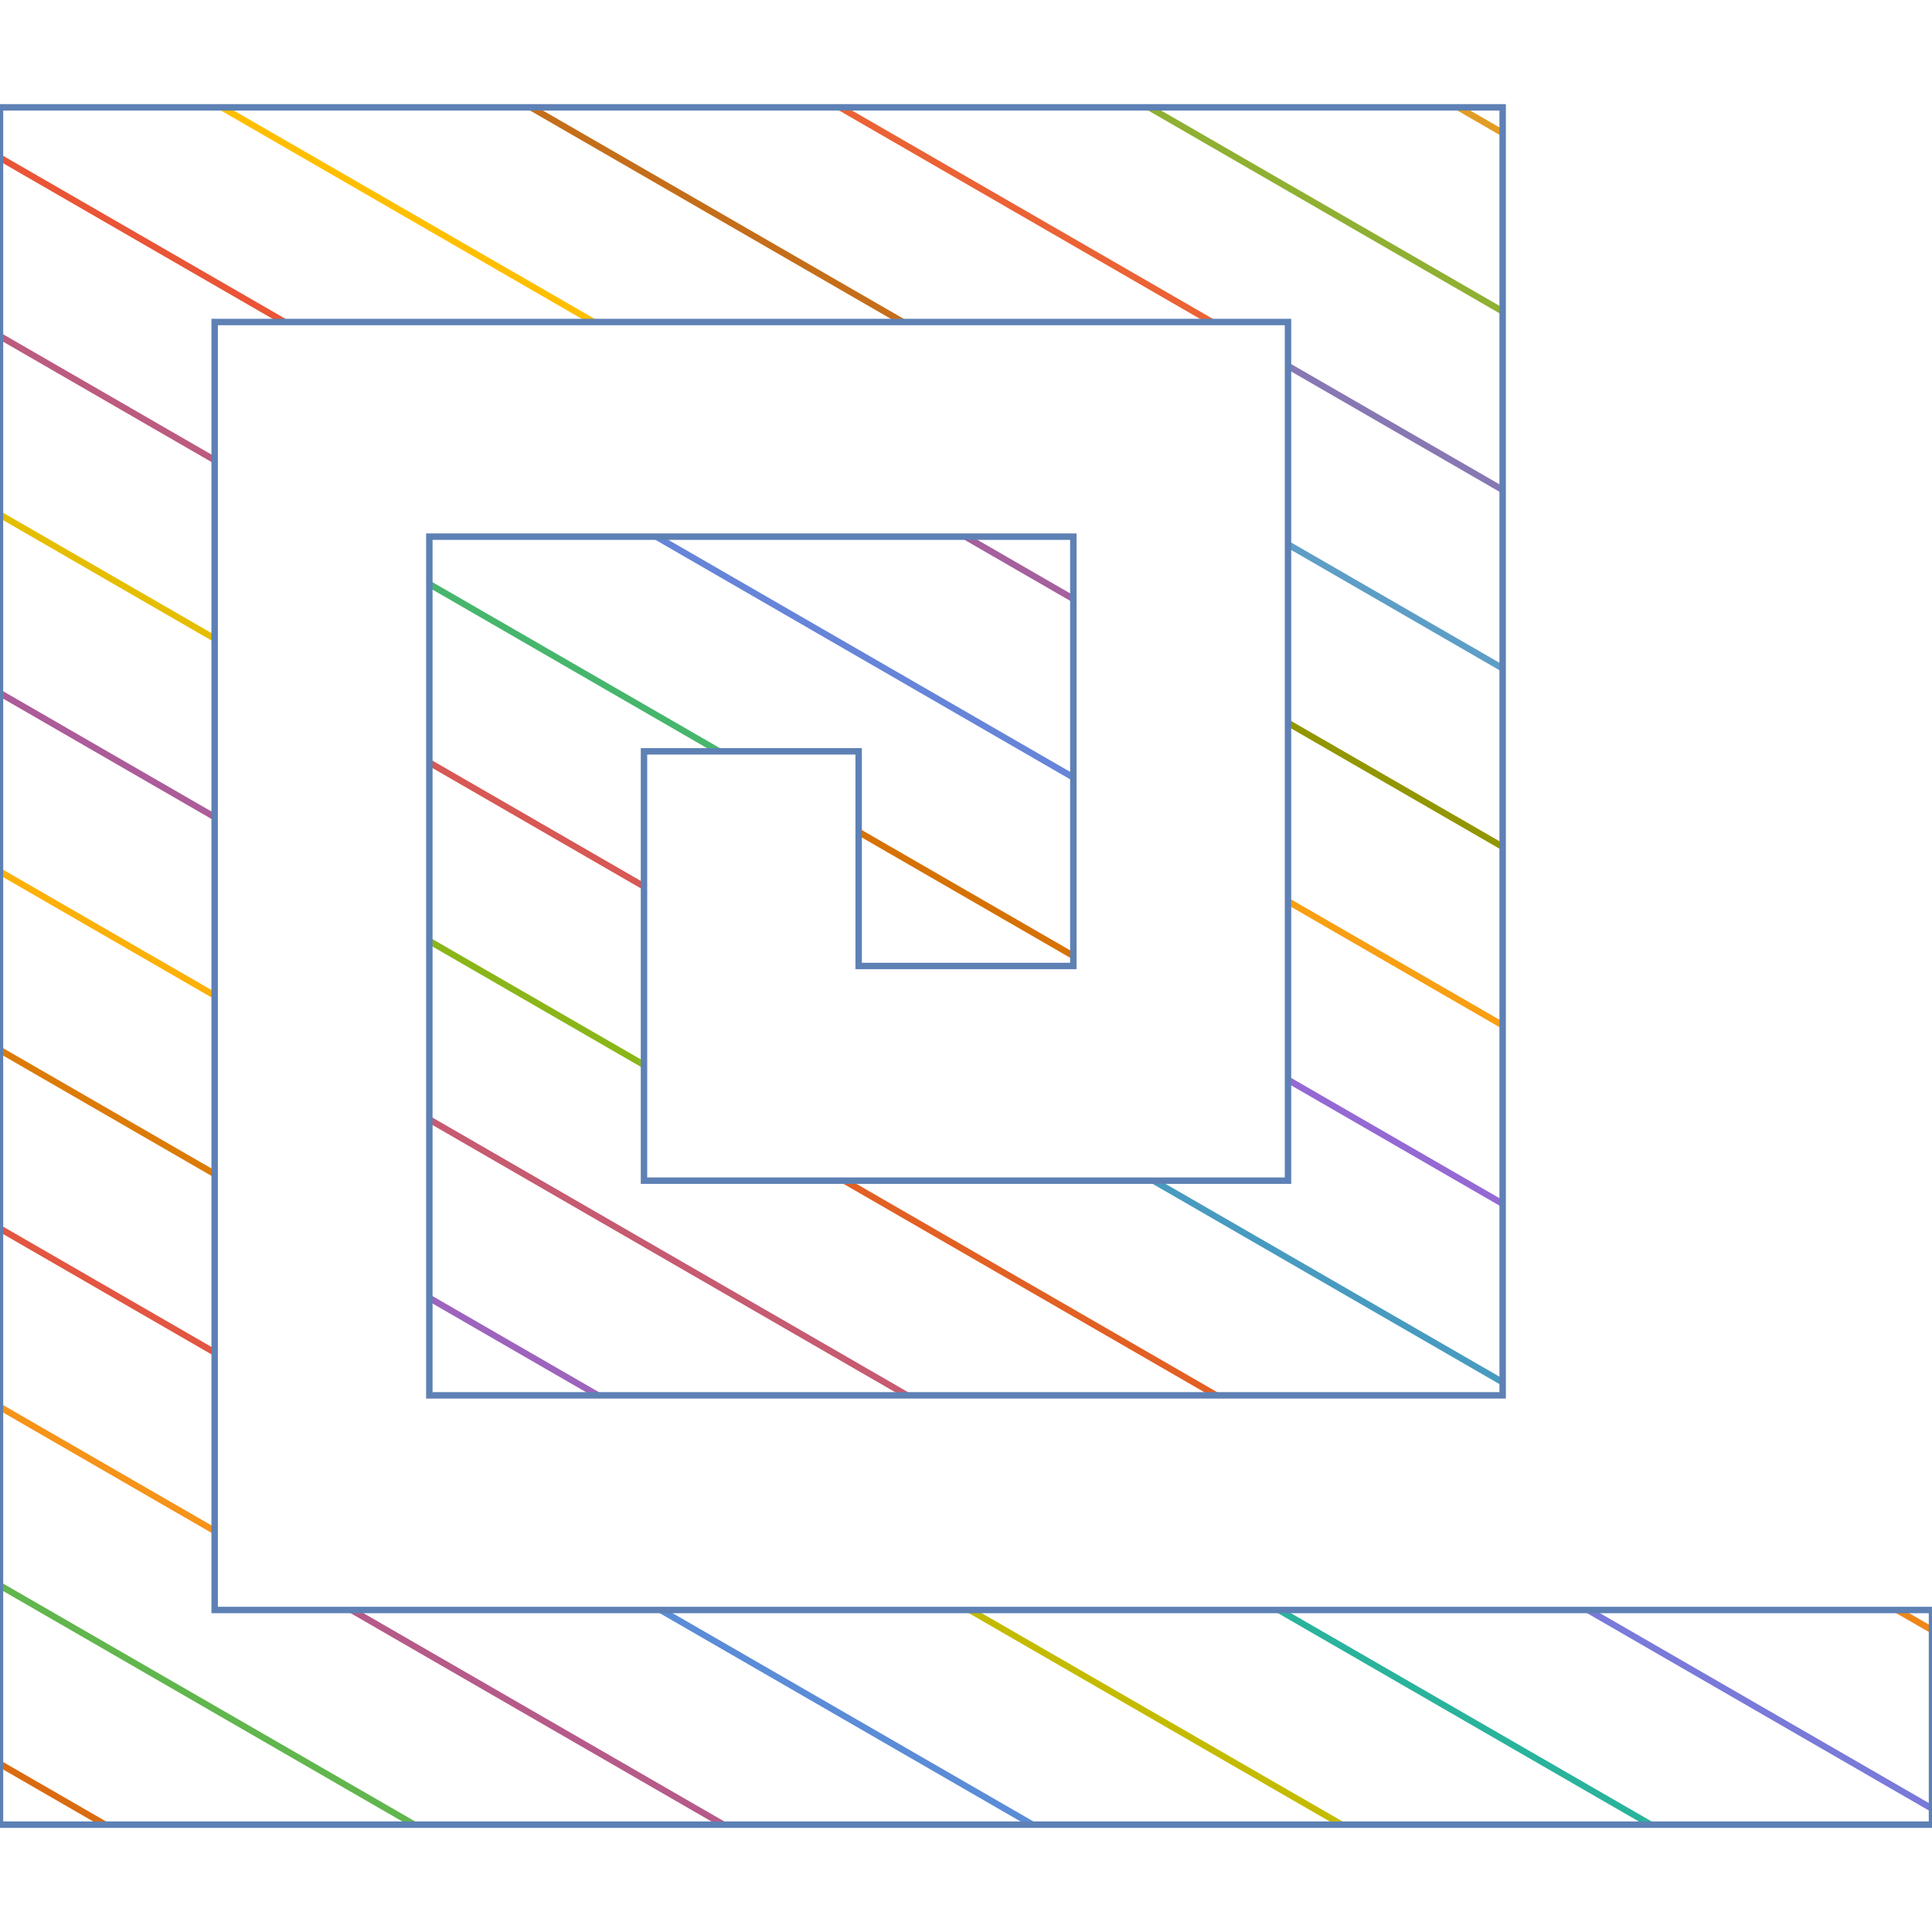
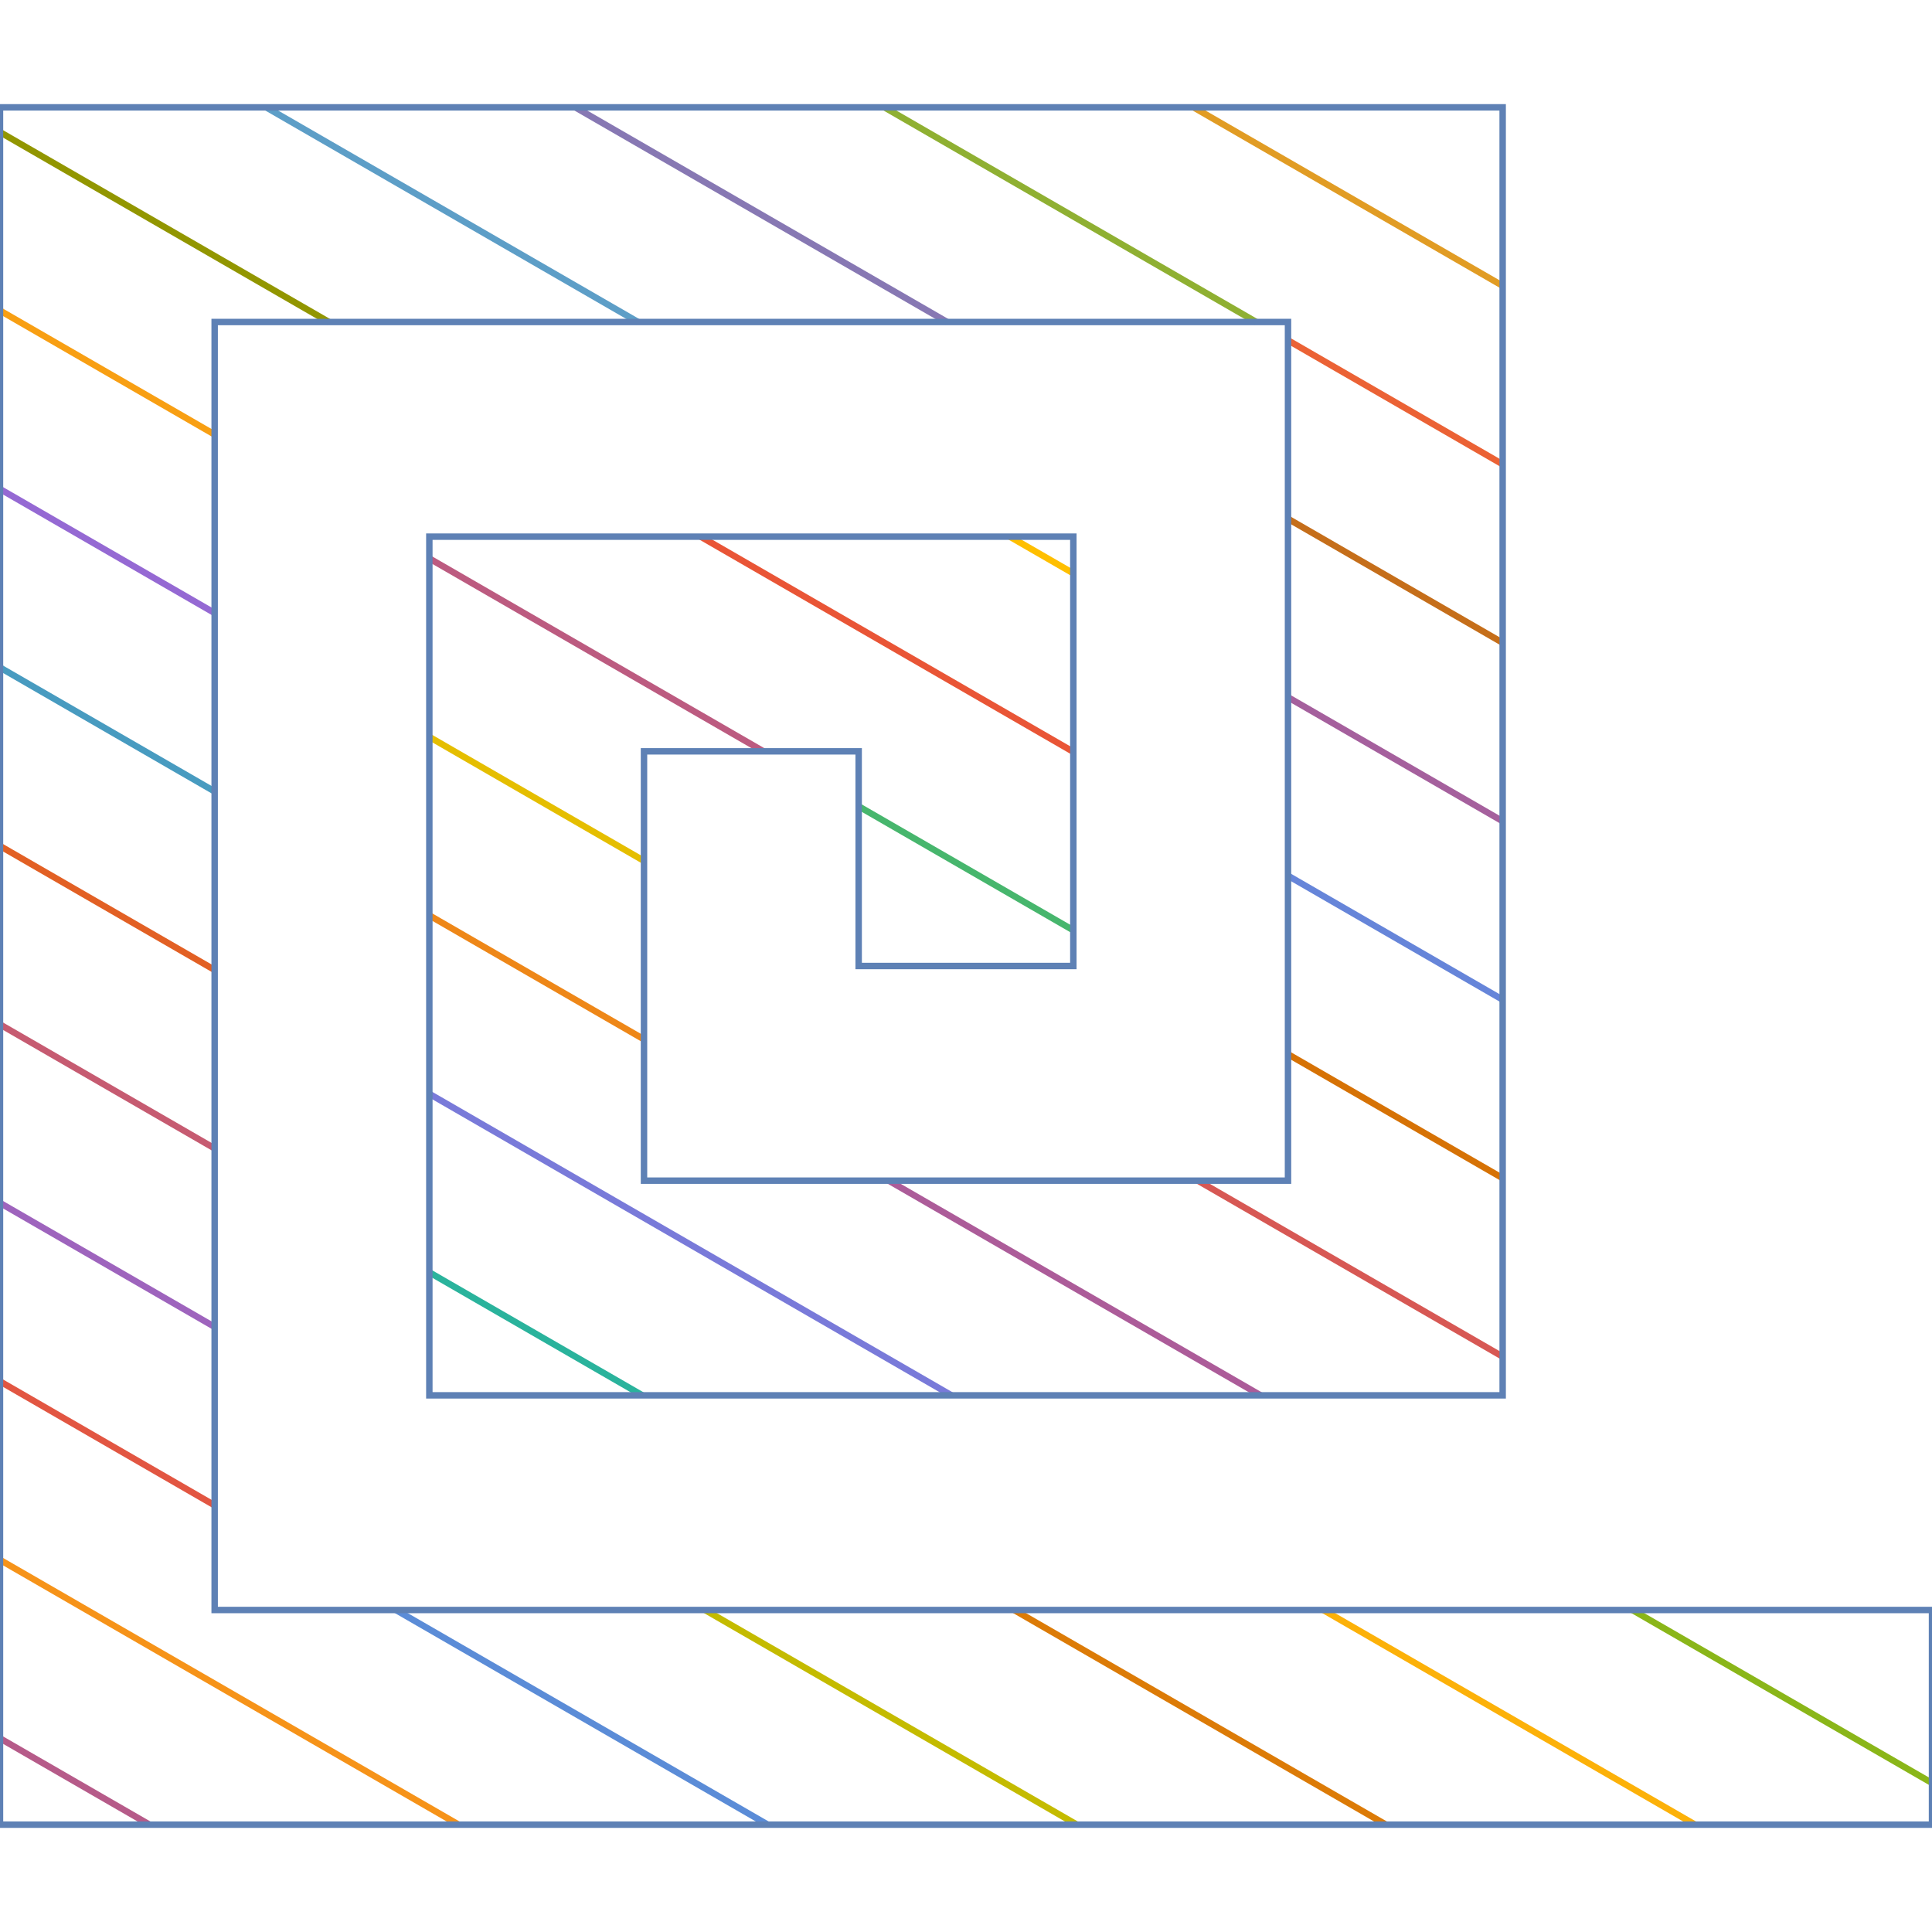
<svg xmlns="http://www.w3.org/2000/svg" width="300pt" height="300pt" viewBox="0 0 300 300" version="1.1">
  <g id="id1">
-     <path style="fill:none;stroke-width:1;stroke-linecap:butt;stroke-linejoin:miter;stroke:rgb(88.072%,61.104%,14.205%);stroke-opacity:1;stroke-miterlimit:10;" d="M 226.445 16.668 L 233.332 20.645 " />
-     <path style="fill:none;stroke-width:1;stroke-linecap:butt;stroke-linejoin:miter;stroke:rgb(56.018%,69.157%,19.488%);stroke-opacity:1;stroke-miterlimit:10;" d="M 178.445 16.668 L 233.332 48.355 " />
-     <path style="fill:none;stroke-width:1;stroke-linecap:butt;stroke-linejoin:miter;stroke:rgb(92.253%,38.563%,20.918%);stroke-opacity:1;stroke-miterlimit:10;" d="M 130.445 16.668 L 188.18 50 " />
-     <path style="fill:none;stroke-width:1;stroke-linecap:butt;stroke-linejoin:miter;stroke:rgb(52.849%,47.062%,70.135%);stroke-opacity:1;stroke-miterlimit:10;" d="M 200 56.824 L 233.332 76.07 " />
-     <path style="fill:none;stroke-width:1;stroke-linecap:butt;stroke-linejoin:miter;stroke:rgb(77.208%,43.155%,10.239%);stroke-opacity:1;stroke-miterlimit:10;" d="M 82.445 16.668 L 140.18 50 " />
-     <path style="fill:none;stroke-width:1;stroke-linecap:butt;stroke-linejoin:miter;stroke:rgb(36.39%,61.85%,78.235%);stroke-opacity:1;stroke-miterlimit:10;" d="M 200 84.535 L 233.332 103.781 " />
-     <path style="fill:none;stroke-width:1;stroke-linecap:butt;stroke-linejoin:miter;stroke:rgb(100%,75%,0%);stroke-opacity:1;stroke-miterlimit:10;" d="M 34.445 16.668 L 92.18 50 " />
-     <path style="fill:none;stroke-width:1;stroke-linecap:butt;stroke-linejoin:miter;stroke:rgb(64.762%,37.816%,61.404%);stroke-opacity:1;stroke-miterlimit:10;" d="M 149.918 83.332 L 166.668 93.004 " />
-     <path style="fill:none;stroke-width:1;stroke-linecap:butt;stroke-linejoin:miter;stroke:rgb(57.159%,58.648%,0%);stroke-opacity:1;stroke-miterlimit:10;" d="M 200 112.25 L 233.332 131.492 " />
-     <path style="fill:none;stroke-width:1;stroke-linecap:butt;stroke-linejoin:miter;stroke:rgb(91.5%,33.25%,21.25%);stroke-opacity:1;stroke-miterlimit:10;" d="M 0 24.492 L 44.18 50 " />
-     <path style="fill:none;stroke-width:1;stroke-linecap:butt;stroke-linejoin:miter;stroke:rgb(40.082%,52.201%,85%);stroke-opacity:1;stroke-miterlimit:10;" d="M 101.918 83.332 L 166.668 120.719 " />
-     <path style="fill:none;stroke-width:1;stroke-linecap:butt;stroke-linejoin:miter;stroke:rgb(97.283%,62.164%,7.336%);stroke-opacity:1;stroke-miterlimit:10;" d="M 200 139.961 L 233.332 159.207 " />
-     <path style="fill:none;stroke-width:1;stroke-linecap:butt;stroke-linejoin:miter;stroke:rgb(73.678%,35.8%,50.303%);stroke-opacity:1;stroke-miterlimit:10;" d="M 0 52.203 L 33.332 71.449 " />
-     <path style="fill:none;stroke-width:1;stroke-linecap:butt;stroke-linejoin:miter;stroke:rgb(28.026%,71.5%,42.921%);stroke-opacity:1;stroke-miterlimit:10;" d="M 66.668 90.695 L 111.652 116.668 " />
-     <path style="fill:none;stroke-width:1;stroke-linecap:butt;stroke-linejoin:miter;stroke:rgb(83.836%,44.747%,2.089%);stroke-opacity:1;stroke-miterlimit:10;" d="M 133.332 129.184 L 166.668 148.43 " />
-     <path style="fill:none;stroke-width:1;stroke-linecap:butt;stroke-linejoin:miter;stroke:rgb(58.337%,41.262%,82.908%);stroke-opacity:1;stroke-miterlimit:10;" d="M 200 167.676 L 233.332 186.918 " />
-     <path style="fill:none;stroke-width:1;stroke-linecap:butt;stroke-linejoin:miter;stroke:rgb(89.964%,74.635%,0%);stroke-opacity:1;stroke-miterlimit:10;" d="M 0 79.918 L 33.332 99.164 " />
-     <path style="fill:none;stroke-width:1;stroke-linecap:butt;stroke-linejoin:miter;stroke:rgb(84.395%,34.671%,33.092%);stroke-opacity:1;stroke-miterlimit:10;" d="M 66.668 118.406 L 100 137.652 " />
-     <path style="fill:none;stroke-width:1;stroke-linecap:butt;stroke-linejoin:miter;stroke:rgb(28.24%,60.908%,75.388%);stroke-opacity:1;stroke-miterlimit:10;" d="M 179.121 183.332 L 233.332 214.633 " />
-     <path style="fill:none;stroke-width:1;stroke-linecap:butt;stroke-linejoin:miter;stroke:rgb(93.243%,52.829%,9.219%);stroke-opacity:1;stroke-miterlimit:10;" d="M 294.59 250 L 300 253.121 " />
-     <path style="fill:none;stroke-width:1;stroke-linecap:butt;stroke-linejoin:miter;stroke:rgb(67.534%,35.897%,59.915%);stroke-opacity:1;stroke-miterlimit:10;" d="M 0 107.629 L 33.332 126.875 " />
-     <path style="fill:none;stroke-width:1;stroke-linecap:butt;stroke-linejoin:miter;stroke:rgb(54.079%,71.5%,9.763%);stroke-opacity:1;stroke-miterlimit:10;" d="M 66.668 146.121 L 100 165.367 " />
-     <path style="fill:none;stroke-width:1;stroke-linecap:butt;stroke-linejoin:miter;stroke:rgb(88.572%,37.641%,13.931%);stroke-opacity:1;stroke-miterlimit:10;" d="M 131.121 183.332 L 188.855 216.668 " />
-     <path style="fill:none;stroke-width:1;stroke-linecap:butt;stroke-linejoin:miter;stroke:rgb(47.401%,47.809%,85%);stroke-opacity:1;stroke-miterlimit:10;" d="M 246.59 250 L 300 280.836 " />
-     <path style="fill:none;stroke-width:1;stroke-linecap:butt;stroke-linejoin:miter;stroke:rgb(98.747%,69.483%,3.384%);stroke-opacity:1;stroke-miterlimit:10;" d="M 0 135.344 L 33.332 154.59 " />
-     <path style="fill:none;stroke-width:1;stroke-linecap:butt;stroke-linejoin:miter;stroke:rgb(77.484%,35.8%,44.448%);stroke-opacity:1;stroke-miterlimit:10;" d="M 66.668 173.832 L 140.855 216.668 " />
-     <path style="fill:none;stroke-width:1;stroke-linecap:butt;stroke-linejoin:miter;stroke:rgb(16.398%,70.382%,61.177%);stroke-opacity:1;stroke-miterlimit:10;" d="M 198.59 250 L 256.328 283.332 " />
-     <path style="fill:none;stroke-width:1;stroke-linecap:butt;stroke-linejoin:miter;stroke:rgb(86.138%,48.092%,2.824%);stroke-opacity:1;stroke-miterlimit:10;" d="M 0 163.055 L 33.332 182.301 " />
-     <path style="fill:none;stroke-width:1;stroke-linecap:butt;stroke-linejoin:miter;stroke:rgb(61.85%,39.213%,74.125%);stroke-opacity:1;stroke-miterlimit:10;" d="M 66.668 201.547 L 92.855 216.668 " />
-     <path style="fill:none;stroke-width:1;stroke-linecap:butt;stroke-linejoin:miter;stroke:rgb(76.79%,73.171%,0%);stroke-opacity:1;stroke-miterlimit:10;" d="M 150.59 250 L 208.328 283.332 " />
-     <path style="fill:none;stroke-width:1;stroke-linecap:butt;stroke-linejoin:miter;stroke:rgb(88.786%,33.793%,25.773%);stroke-opacity:1;stroke-miterlimit:10;" d="M 0 190.77 L 33.332 210.016 " />
-     <path style="fill:none;stroke-width:1;stroke-linecap:butt;stroke-linejoin:miter;stroke:rgb(35.559%,55.053%,84.171%);stroke-opacity:1;stroke-miterlimit:10;" d="M 102.59 250 L 160.328 283.332 " />
-     <path style="fill:none;stroke-width:1;stroke-linecap:butt;stroke-linejoin:miter;stroke:rgb(96.378%,57.641%,9.779%);stroke-opacity:1;stroke-miterlimit:10;" d="M 0 218.48 L 33.332 237.727 " />
-     <path style="fill:none;stroke-width:1;stroke-linecap:butt;stroke-linejoin:miter;stroke:rgb(71.326%,35.8%,53.921%);stroke-opacity:1;stroke-miterlimit:10;" d="M 54.59 250 L 112.328 283.332 " />
-     <path style="fill:none;stroke-width:1;stroke-linecap:butt;stroke-linejoin:miter;stroke:rgb(37.978%,71.5%,30.256%);stroke-opacity:1;stroke-miterlimit:10;" d="M 0 246.195 L 64.328 283.332 " />
-     <path style="fill:none;stroke-width:1;stroke-linecap:butt;stroke-linejoin:miter;stroke:rgb(85.645%,42.033%,6.612%);stroke-opacity:1;stroke-miterlimit:10;" d="M 0 273.906 L 16.328 283.332 " />
+     <path style="fill:none;stroke-width:1;stroke-linecap:butt;stroke-linejoin:miter;stroke:rgb(88.072%,61.104%,14.205%);stroke-opacity:1;stroke-miterlimit:10;" d="M 185.332 16.668 L 233.332 44.379 " />
+     <path style="fill:none;stroke-width:1;stroke-linecap:butt;stroke-linejoin:miter;stroke:rgb(56.018%,69.157%,19.488%);stroke-opacity:1;stroke-miterlimit:10;" d="M 137.332 16.668 L 195.07 50 " />
+     <path style="fill:none;stroke-width:1;stroke-linecap:butt;stroke-linejoin:miter;stroke:rgb(92.253%,38.563%,20.918%);stroke-opacity:1;stroke-miterlimit:10;" d="M 200 52.848 L 233.332 72.094 " />
+     <path style="fill:none;stroke-width:1;stroke-linecap:butt;stroke-linejoin:miter;stroke:rgb(52.849%,47.062%,70.135%);stroke-opacity:1;stroke-miterlimit:10;" d="M 89.332 16.668 L 147.07 50 " />
+     <path style="fill:none;stroke-width:1;stroke-linecap:butt;stroke-linejoin:miter;stroke:rgb(77.208%,43.155%,10.239%);stroke-opacity:1;stroke-miterlimit:10;" d="M 200 80.559 L 233.332 99.805 " />
+     <path style="fill:none;stroke-width:1;stroke-linecap:butt;stroke-linejoin:miter;stroke:rgb(36.39%,61.85%,78.235%);stroke-opacity:1;stroke-miterlimit:10;" d="M 41.332 16.668 L 99.07 50 " />
+     <path style="fill:none;stroke-width:1;stroke-linecap:butt;stroke-linejoin:miter;stroke:rgb(100%,75%,0%);stroke-opacity:1;stroke-miterlimit:10;" d="M 156.805 83.332 L 166.668 89.027 " />
+     <path style="fill:none;stroke-width:1;stroke-linecap:butt;stroke-linejoin:miter;stroke:rgb(64.762%,37.816%,61.404%);stroke-opacity:1;stroke-miterlimit:10;" d="M 200 108.273 L 233.332 127.52 " />
+     <path style="fill:none;stroke-width:1;stroke-linecap:butt;stroke-linejoin:miter;stroke:rgb(57.159%,58.648%,0%);stroke-opacity:1;stroke-miterlimit:10;" d="M 0 20.516 L 51.07 50 " />
+     <path style="fill:none;stroke-width:1;stroke-linecap:butt;stroke-linejoin:miter;stroke:rgb(91.5%,33.25%,21.25%);stroke-opacity:1;stroke-miterlimit:10;" d="M 108.805 83.332 L 166.668 116.742 " />
+     <path style="fill:none;stroke-width:1;stroke-linecap:butt;stroke-linejoin:miter;stroke:rgb(40.082%,52.201%,85%);stroke-opacity:1;stroke-miterlimit:10;" d="M 200 135.984 L 233.332 155.23 " />
+     <path style="fill:none;stroke-width:1;stroke-linecap:butt;stroke-linejoin:miter;stroke:rgb(97.283%,62.164%,7.336%);stroke-opacity:1;stroke-miterlimit:10;" d="M 0 48.227 L 33.332 67.473 " />
+     <path style="fill:none;stroke-width:1;stroke-linecap:butt;stroke-linejoin:miter;stroke:rgb(73.678%,35.8%,50.303%);stroke-opacity:1;stroke-miterlimit:10;" d="M 66.668 86.719 L 118.539 116.668 " />
+     <path style="fill:none;stroke-width:1;stroke-linecap:butt;stroke-linejoin:miter;stroke:rgb(28.026%,71.5%,42.921%);stroke-opacity:1;stroke-miterlimit:10;" d="M 133.332 125.207 L 166.668 144.453 " />
+     <path style="fill:none;stroke-width:1;stroke-linecap:butt;stroke-linejoin:miter;stroke:rgb(83.836%,44.747%,2.089%);stroke-opacity:1;stroke-miterlimit:10;" d="M 200 163.699 L 233.332 182.945 " />
+     <path style="fill:none;stroke-width:1;stroke-linecap:butt;stroke-linejoin:miter;stroke:rgb(58.337%,41.262%,82.908%);stroke-opacity:1;stroke-miterlimit:10;" d="M 0 75.941 L 33.332 95.188 " />
+     <path style="fill:none;stroke-width:1;stroke-linecap:butt;stroke-linejoin:miter;stroke:rgb(89.964%,74.635%,0%);stroke-opacity:1;stroke-miterlimit:10;" d="M 66.668 114.43 L 100 133.676 " />
+     <path style="fill:none;stroke-width:1;stroke-linecap:butt;stroke-linejoin:miter;stroke:rgb(84.395%,34.671%,33.092%);stroke-opacity:1;stroke-miterlimit:10;" d="M 186.008 183.332 L 233.332 210.656 " />
+     <path style="fill:none;stroke-width:1;stroke-linecap:butt;stroke-linejoin:miter;stroke:rgb(28.24%,60.908%,75.388%);stroke-opacity:1;stroke-miterlimit:10;" d="M 0 103.652 L 33.332 122.898 " />
+     <path style="fill:none;stroke-width:1;stroke-linecap:butt;stroke-linejoin:miter;stroke:rgb(93.243%,52.829%,9.219%);stroke-opacity:1;stroke-miterlimit:10;" d="M 66.668 142.145 L 100 161.391 " />
+     <path style="fill:none;stroke-width:1;stroke-linecap:butt;stroke-linejoin:miter;stroke:rgb(67.534%,35.897%,59.915%);stroke-opacity:1;stroke-miterlimit:10;" d="M 138.008 183.332 L 195.742 216.668 " />
+     <path style="fill:none;stroke-width:1;stroke-linecap:butt;stroke-linejoin:miter;stroke:rgb(54.079%,71.5%,9.763%);stroke-opacity:1;stroke-miterlimit:10;" d="M 253.48 250 L 300 276.859 " />
+     <path style="fill:none;stroke-width:1;stroke-linecap:butt;stroke-linejoin:miter;stroke:rgb(88.572%,37.641%,13.931%);stroke-opacity:1;stroke-miterlimit:10;" d="M 0 131.367 L 33.332 150.613 " />
+     <path style="fill:none;stroke-width:1;stroke-linecap:butt;stroke-linejoin:miter;stroke:rgb(47.401%,47.809%,85%);stroke-opacity:1;stroke-miterlimit:10;" d="M 66.668 169.855 L 147.742 216.668 " />
+     <path style="fill:none;stroke-width:1;stroke-linecap:butt;stroke-linejoin:miter;stroke:rgb(98.747%,69.483%,3.384%);stroke-opacity:1;stroke-miterlimit:10;" d="M 205.48 250 L 263.215 283.332 " />
+     <path style="fill:none;stroke-width:1;stroke-linecap:butt;stroke-linejoin:miter;stroke:rgb(77.484%,35.8%,44.448%);stroke-opacity:1;stroke-miterlimit:10;" d="M 0 159.078 L 33.332 178.324 " />
+     <path style="fill:none;stroke-width:1;stroke-linecap:butt;stroke-linejoin:miter;stroke:rgb(16.398%,70.382%,61.177%);stroke-opacity:1;stroke-miterlimit:10;" d="M 66.668 197.57 L 99.742 216.668 " />
+     <path style="fill:none;stroke-width:1;stroke-linecap:butt;stroke-linejoin:miter;stroke:rgb(86.138%,48.092%,2.824%);stroke-opacity:1;stroke-miterlimit:10;" d="M 157.48 250 L 215.215 283.332 " />
+     <path style="fill:none;stroke-width:1;stroke-linecap:butt;stroke-linejoin:miter;stroke:rgb(61.85%,39.213%,74.125%);stroke-opacity:1;stroke-miterlimit:10;" d="M 0 186.793 L 33.332 206.039 " />
+     <path style="fill:none;stroke-width:1;stroke-linecap:butt;stroke-linejoin:miter;stroke:rgb(76.79%,73.171%,0%);stroke-opacity:1;stroke-miterlimit:10;" d="M 109.48 250 L 167.215 283.332 " />
+     <path style="fill:none;stroke-width:1;stroke-linecap:butt;stroke-linejoin:miter;stroke:rgb(88.786%,33.793%,25.773%);stroke-opacity:1;stroke-miterlimit:10;" d="M 0 214.504 L 33.332 233.75 " />
+     <path style="fill:none;stroke-width:1;stroke-linecap:butt;stroke-linejoin:miter;stroke:rgb(35.559%,55.053%,84.171%);stroke-opacity:1;stroke-miterlimit:10;" d="M 61.48 250 L 119.215 283.332 " />
+     <path style="fill:none;stroke-width:1;stroke-linecap:butt;stroke-linejoin:miter;stroke:rgb(96.378%,57.641%,9.779%);stroke-opacity:1;stroke-miterlimit:10;" d="M 0 242.219 L 71.215 283.332 " />
+     <path style="fill:none;stroke-width:1;stroke-linecap:butt;stroke-linejoin:miter;stroke:rgb(71.326%,35.8%,53.921%);stroke-opacity:1;stroke-miterlimit:10;" d="M 0 269.93 L 23.215 283.332 " />
    <path style="fill:none;stroke-width:1;stroke-linecap:butt;stroke-linejoin:miter;stroke:rgb(36.842%,50.678%,70.98%);stroke-opacity:1;stroke-miterlimit:10;" d="M 133.332 150 L 166.668 150 L 166.668 83.332 L 66.668 83.332 L 66.668 216.668 L 233.332 216.668 L 233.332 16.668 L 0 16.668 L 0 283.332 L 300 283.332 L 300 250 L 33.332 250 L 33.332 50 L 200 50 L 200 183.332 L 100 183.332 L 100 116.668 L 133.332 116.668 Z M 133.332 150 " />
  </g>
</svg>
